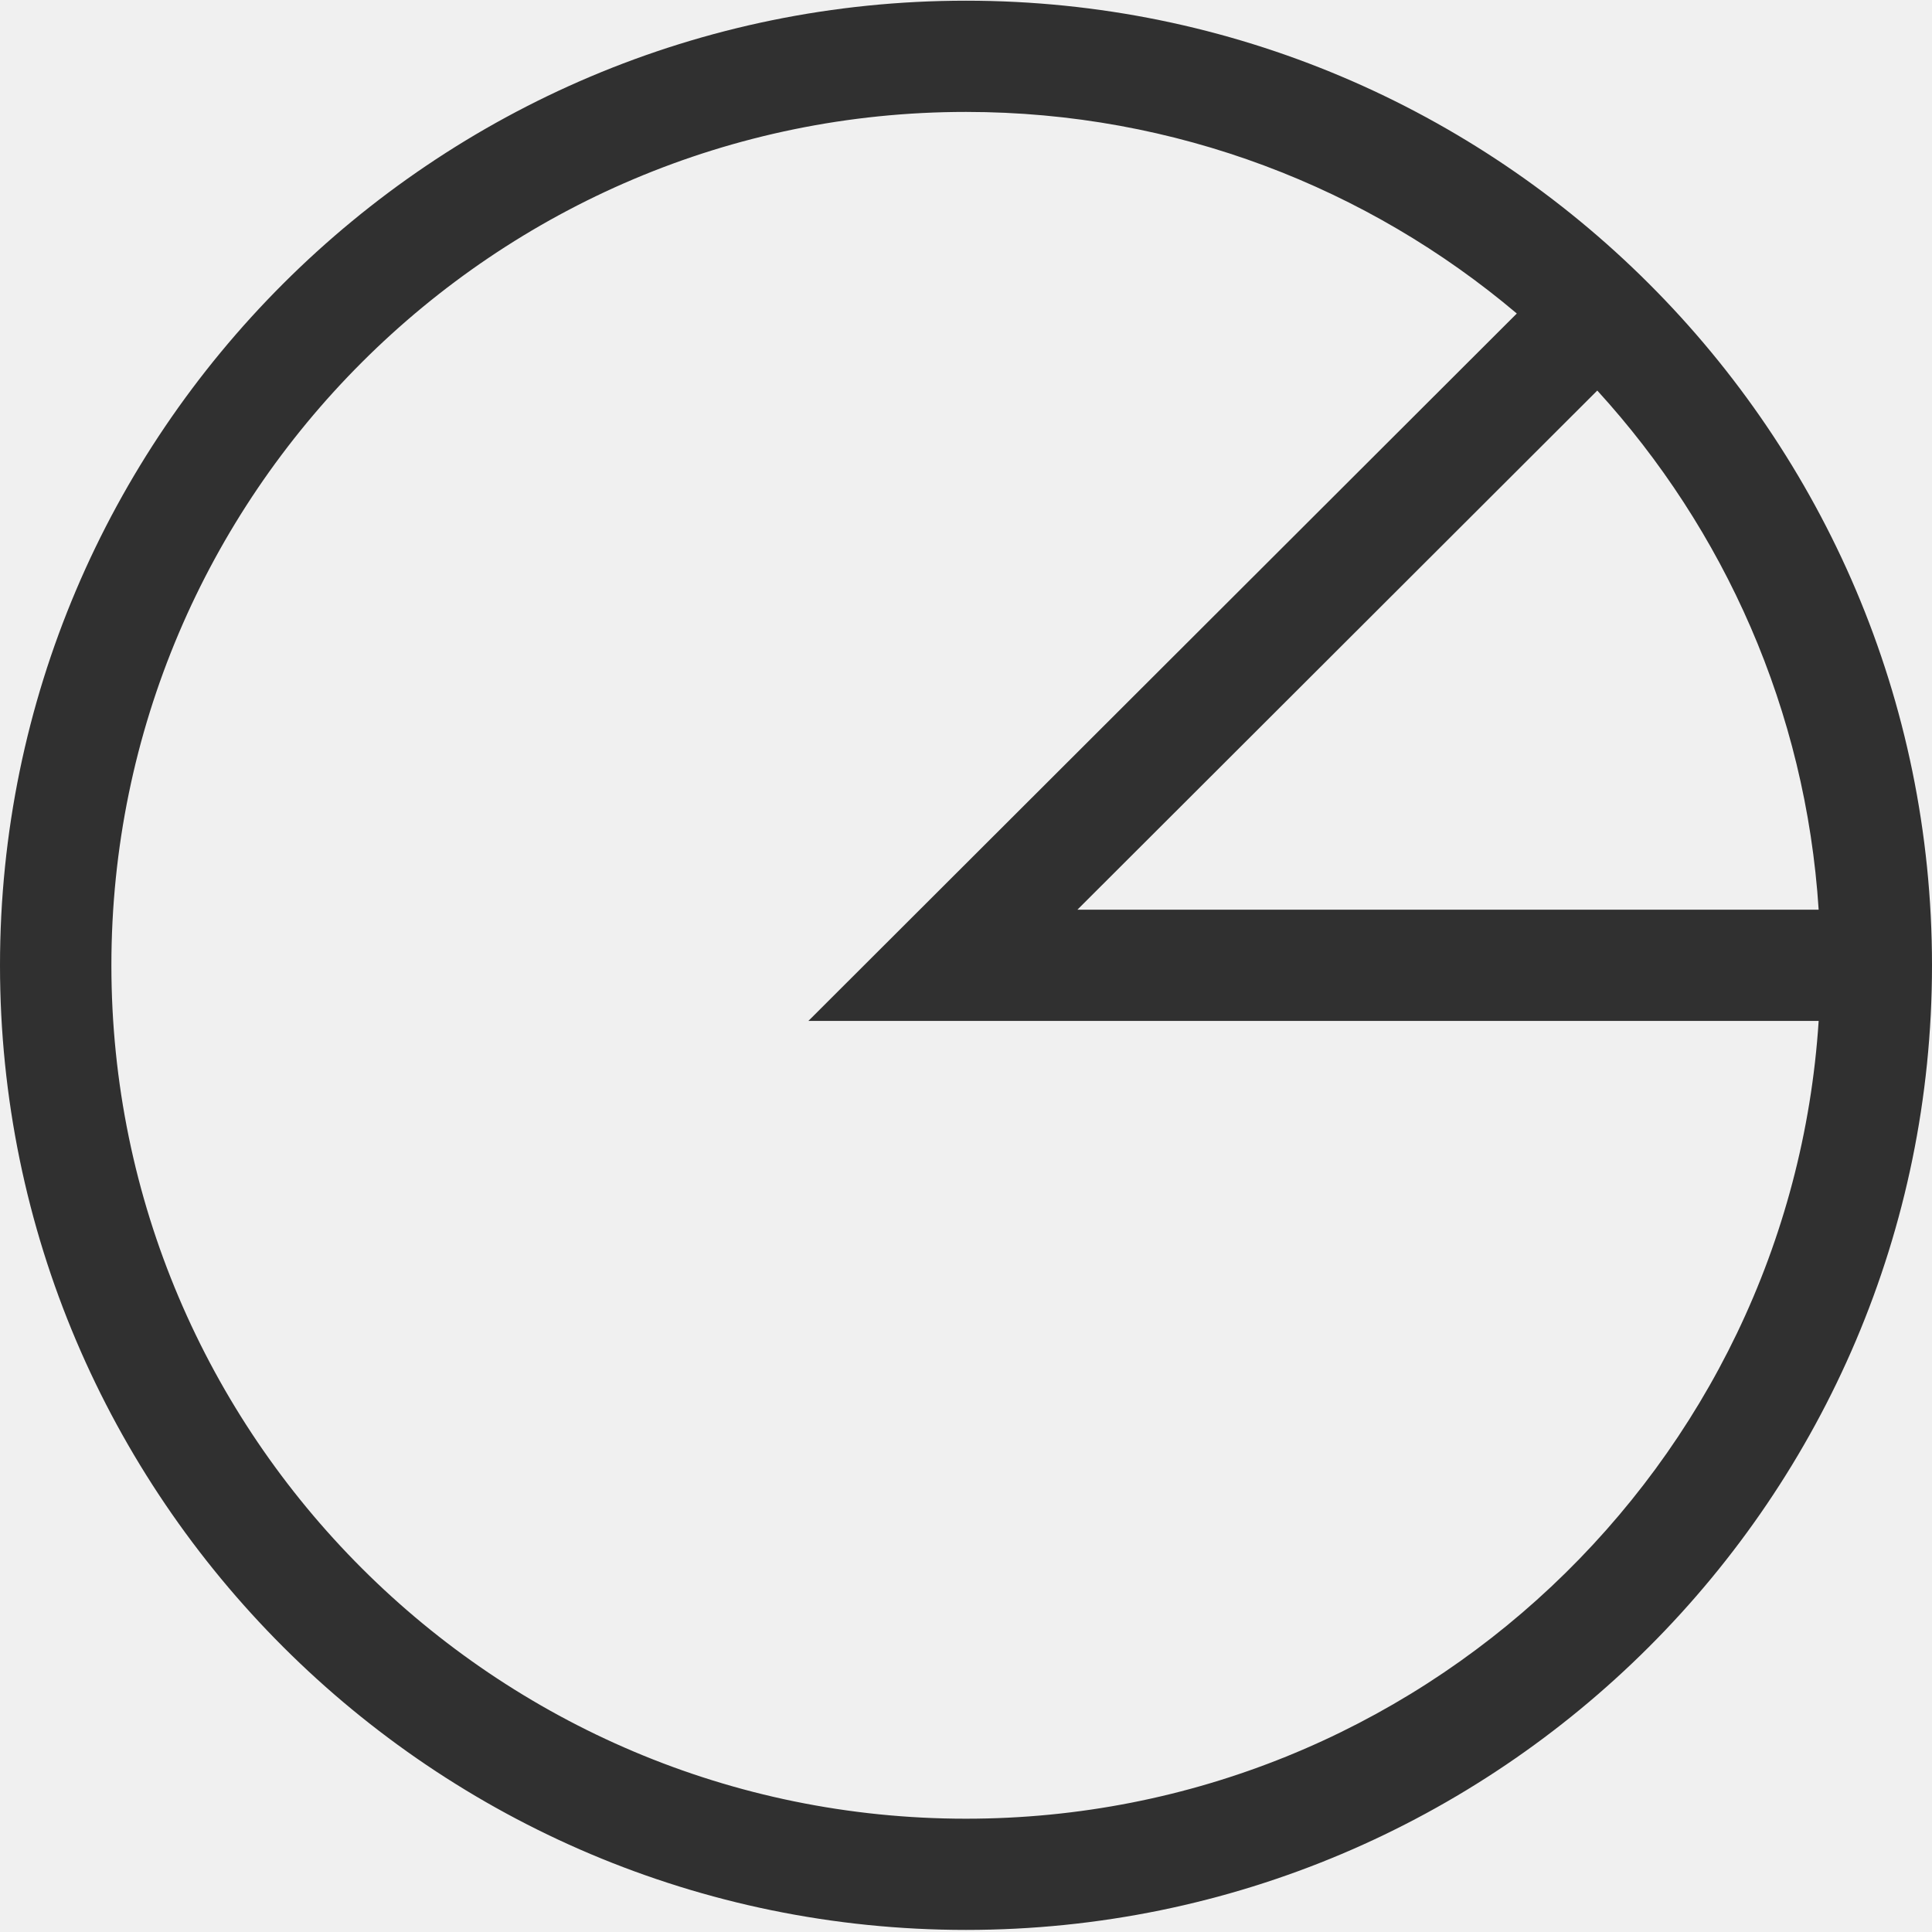
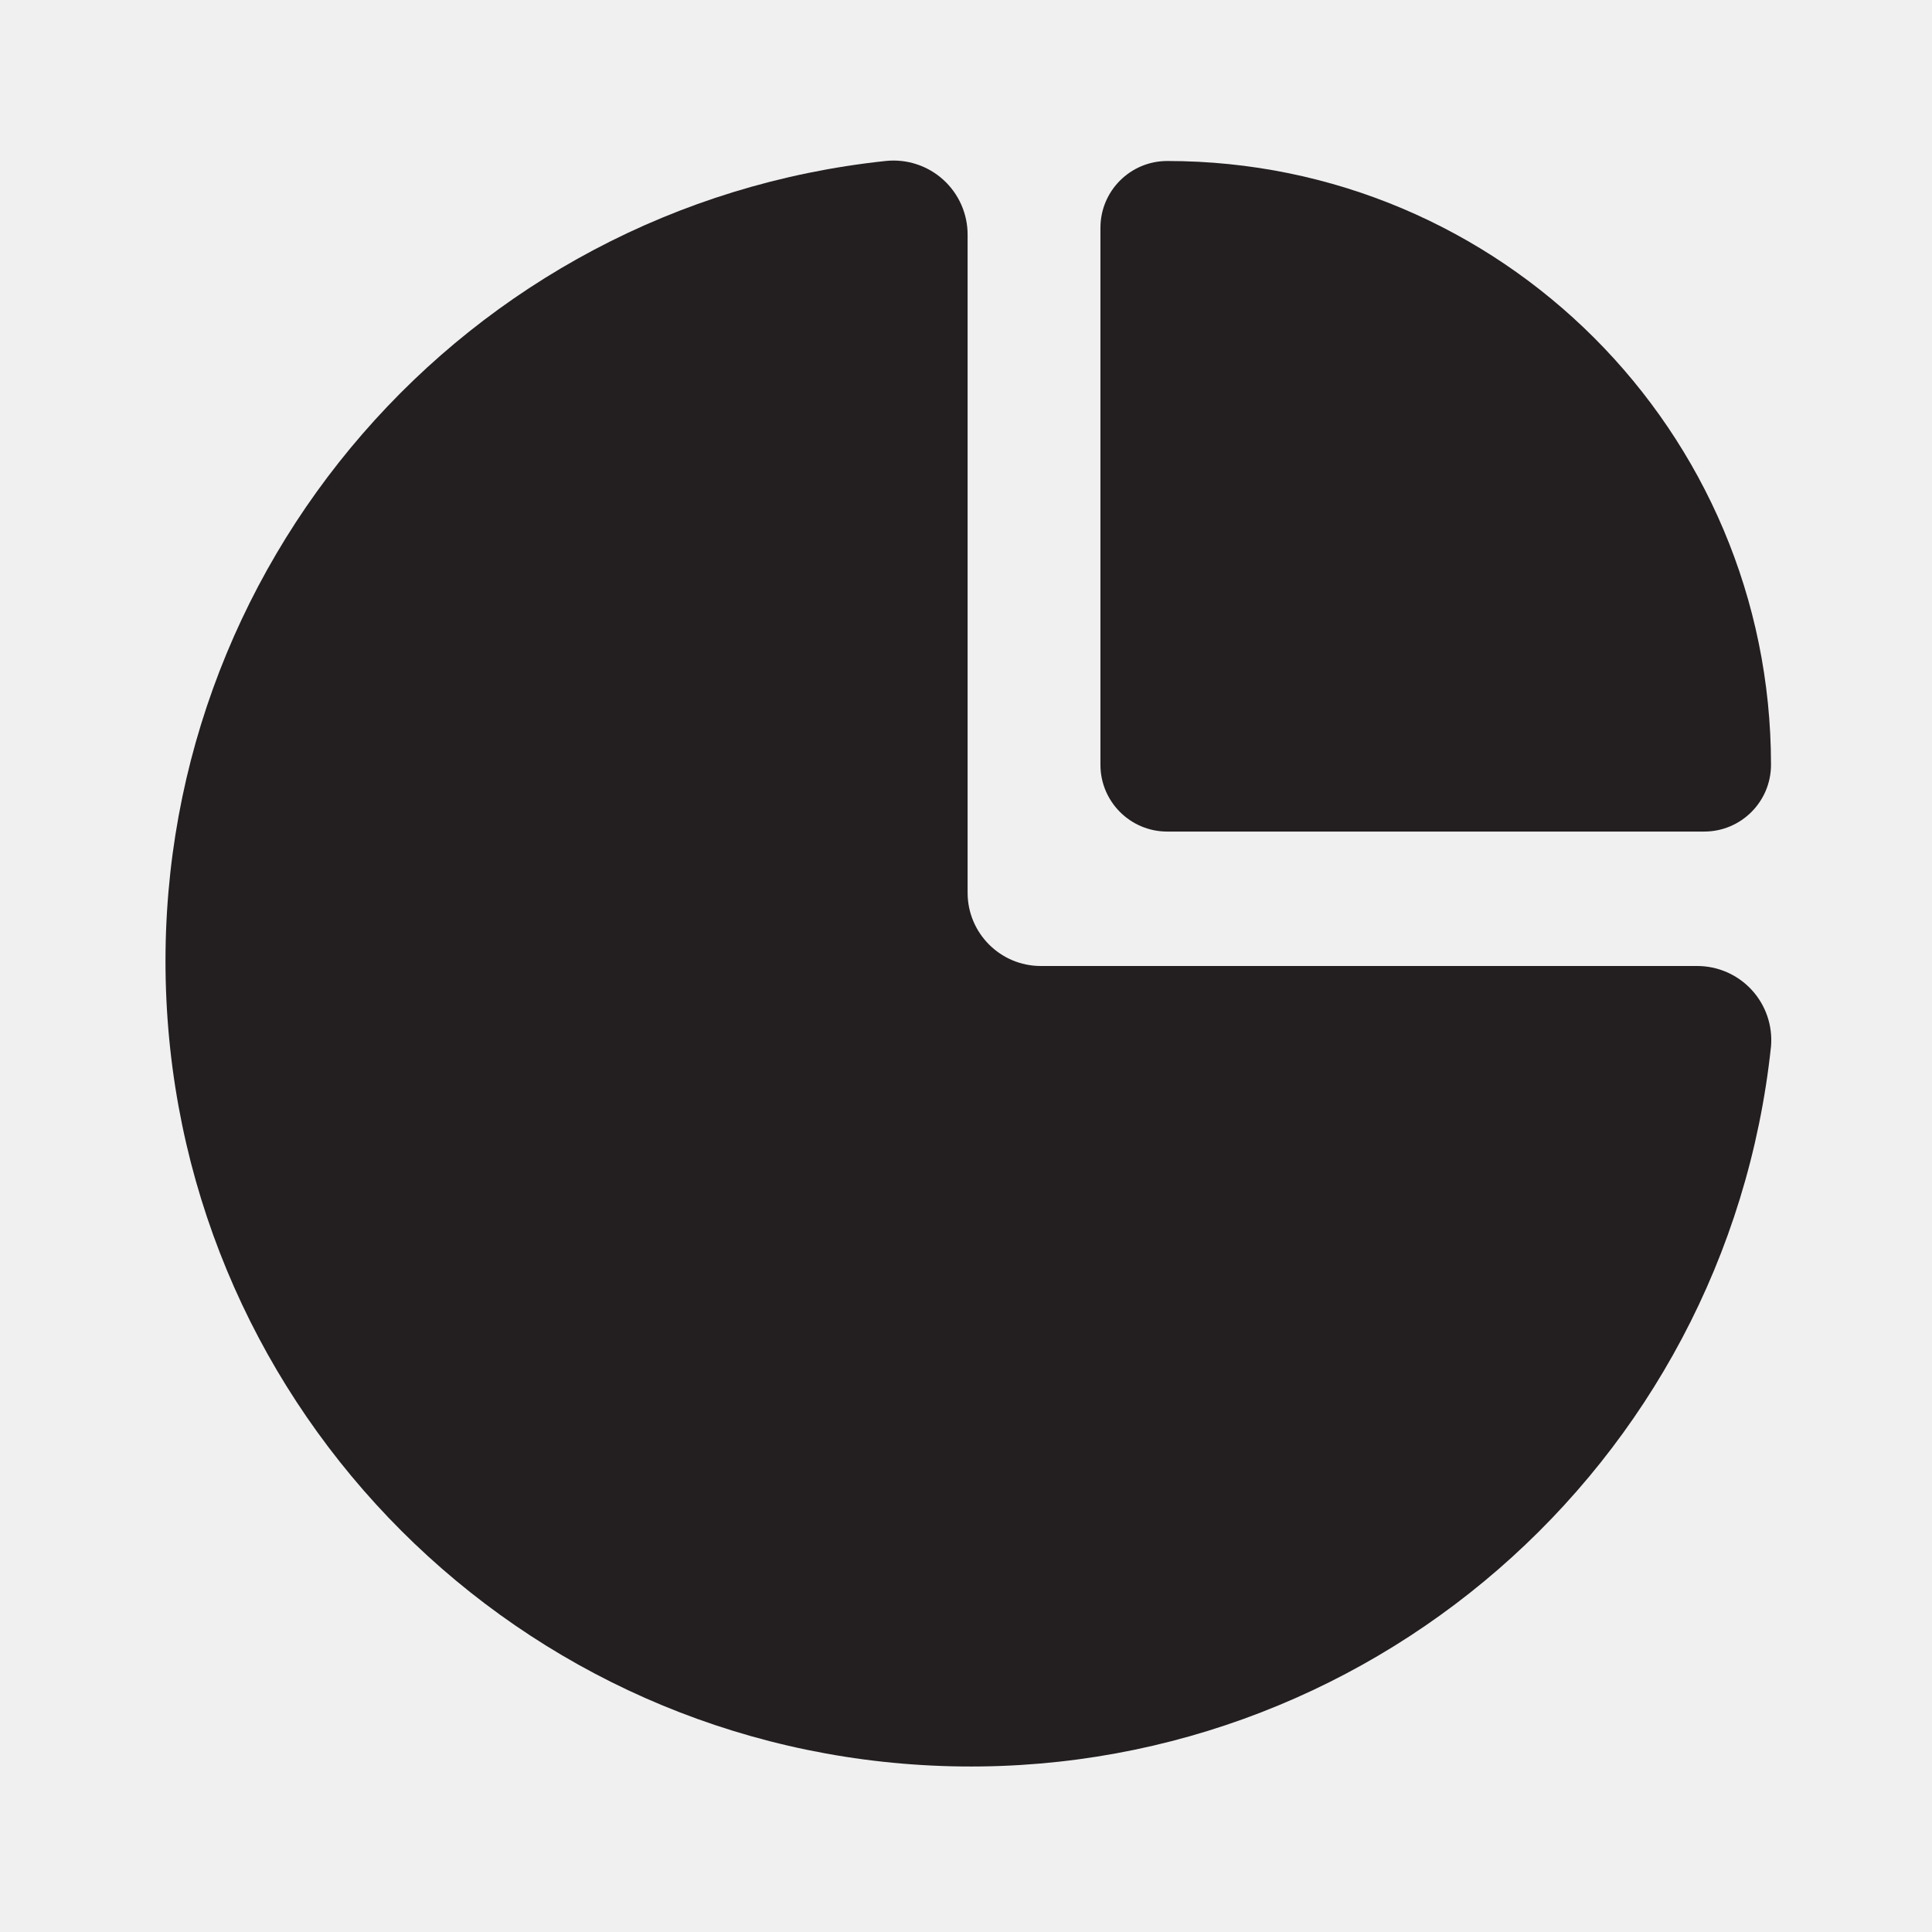
- <svg xmlns="http://www.w3.org/2000/svg" version="1.1" x="0px" y="0px" viewBox="0 0 128 128" style="enable-background:new 0 0 128 128;" xml:space="preserve">
-   <g id="_x31_3">
-     <path style="fill:#303030;" d="M64,0.046c-35.275,0-64,28.666-64,63.908s28.725,63.908,64,63.908c35.293,0,64-28.666,64-63.908   S99.293,0.046,64,0.046z M120.491,60.27H71.38l34.444-34.395C114.237,35.086,119.642,47.061,120.491,60.27z M64,120.494   c-31.216,0-56.62-25.368-56.62-56.539C7.38,32.783,32.784,7.415,64,7.415c13.892,0,26.641,5.029,36.492,13.356L53.558,67.639   h66.933C118.591,97.097,93.998,120.494,64,120.494z" />
+ <svg xmlns="http://www.w3.org/2000/svg" viewBox="0 0 24 24">
+   <path d="m0 0h24v24h-24z" fill="#fff" opacity="0" />
+   <g fill="#231f20">
+     <path d="m14.5 10.33h6.67a.83.83 0 0 0 .83-.83 7.5 7.5 0 0 0 -7.5-7.5.83.83 0 0 0 -.83.83v6.67a.83.83 0 0 0 .83.83z" />
+     <path d="m21.08 12h-8.15a.91.91 0 0 1 -.91-.91v-8.17a.92.92 0 0 0 -1.02-.92 10 10 0 1 0 11 11 .92.92 0 0 0 -.92-1z" />
  </g>
-   <g id="Layer_1">
- </g>
</svg>
